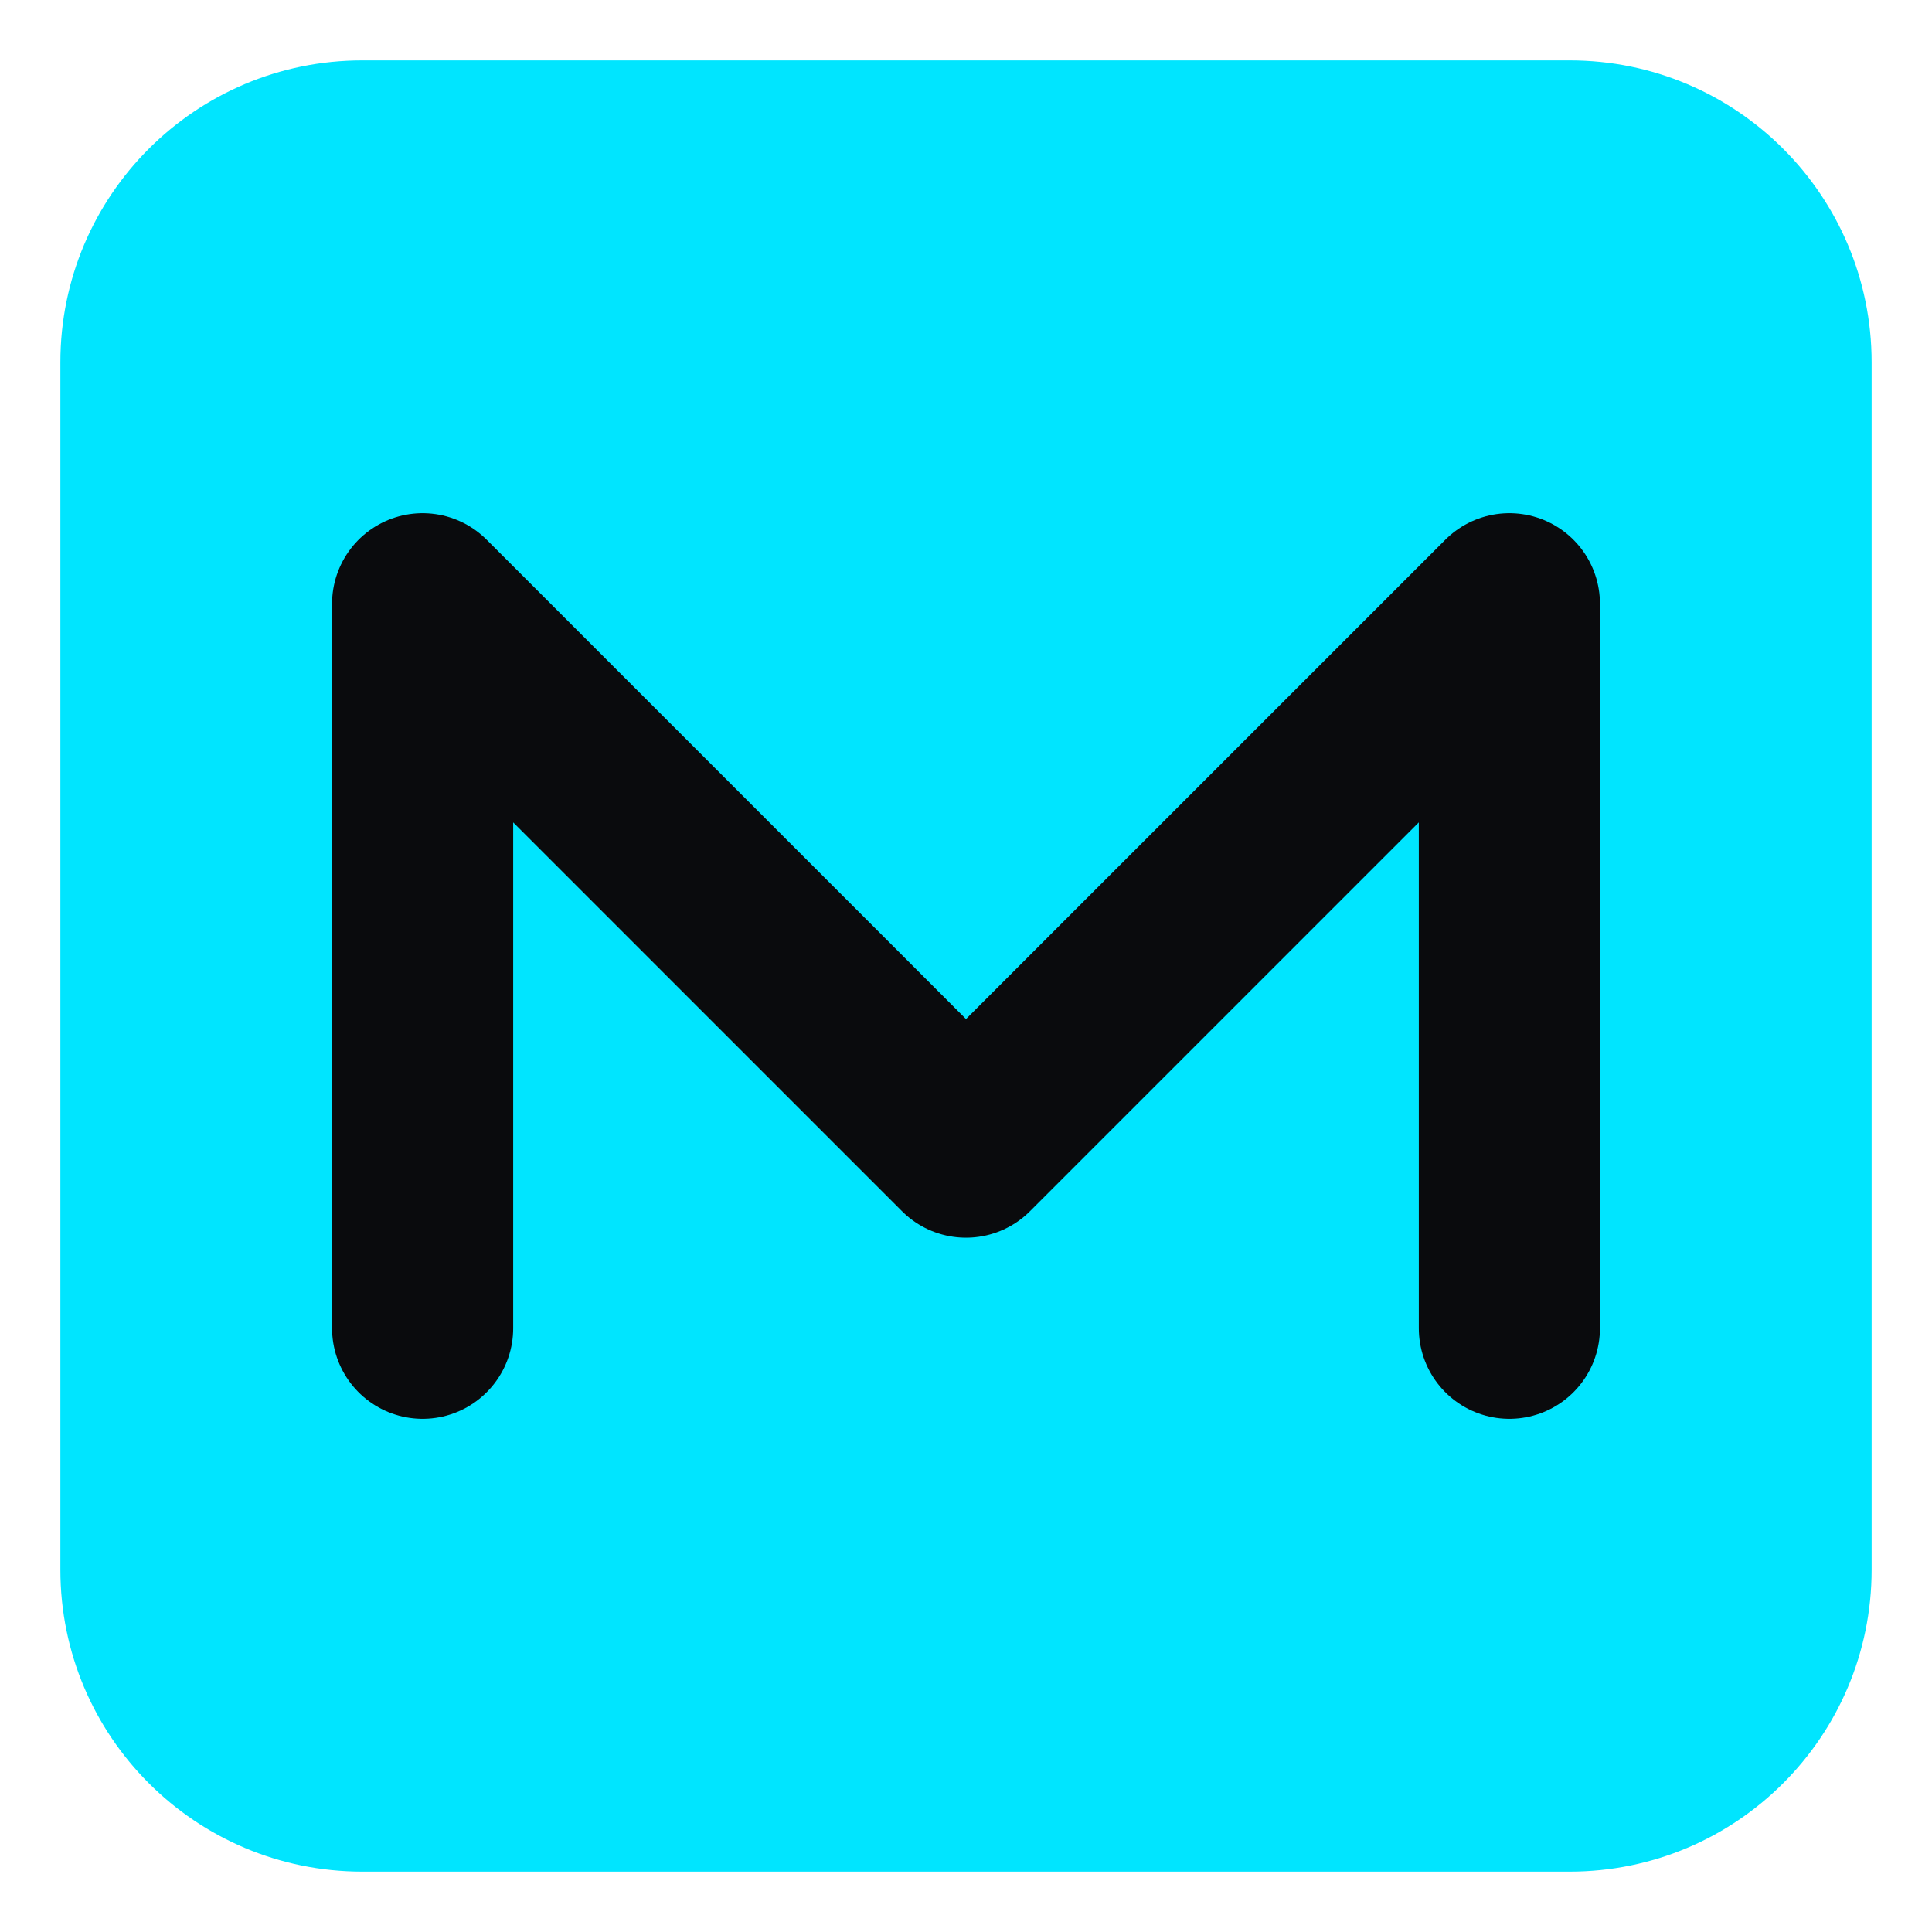
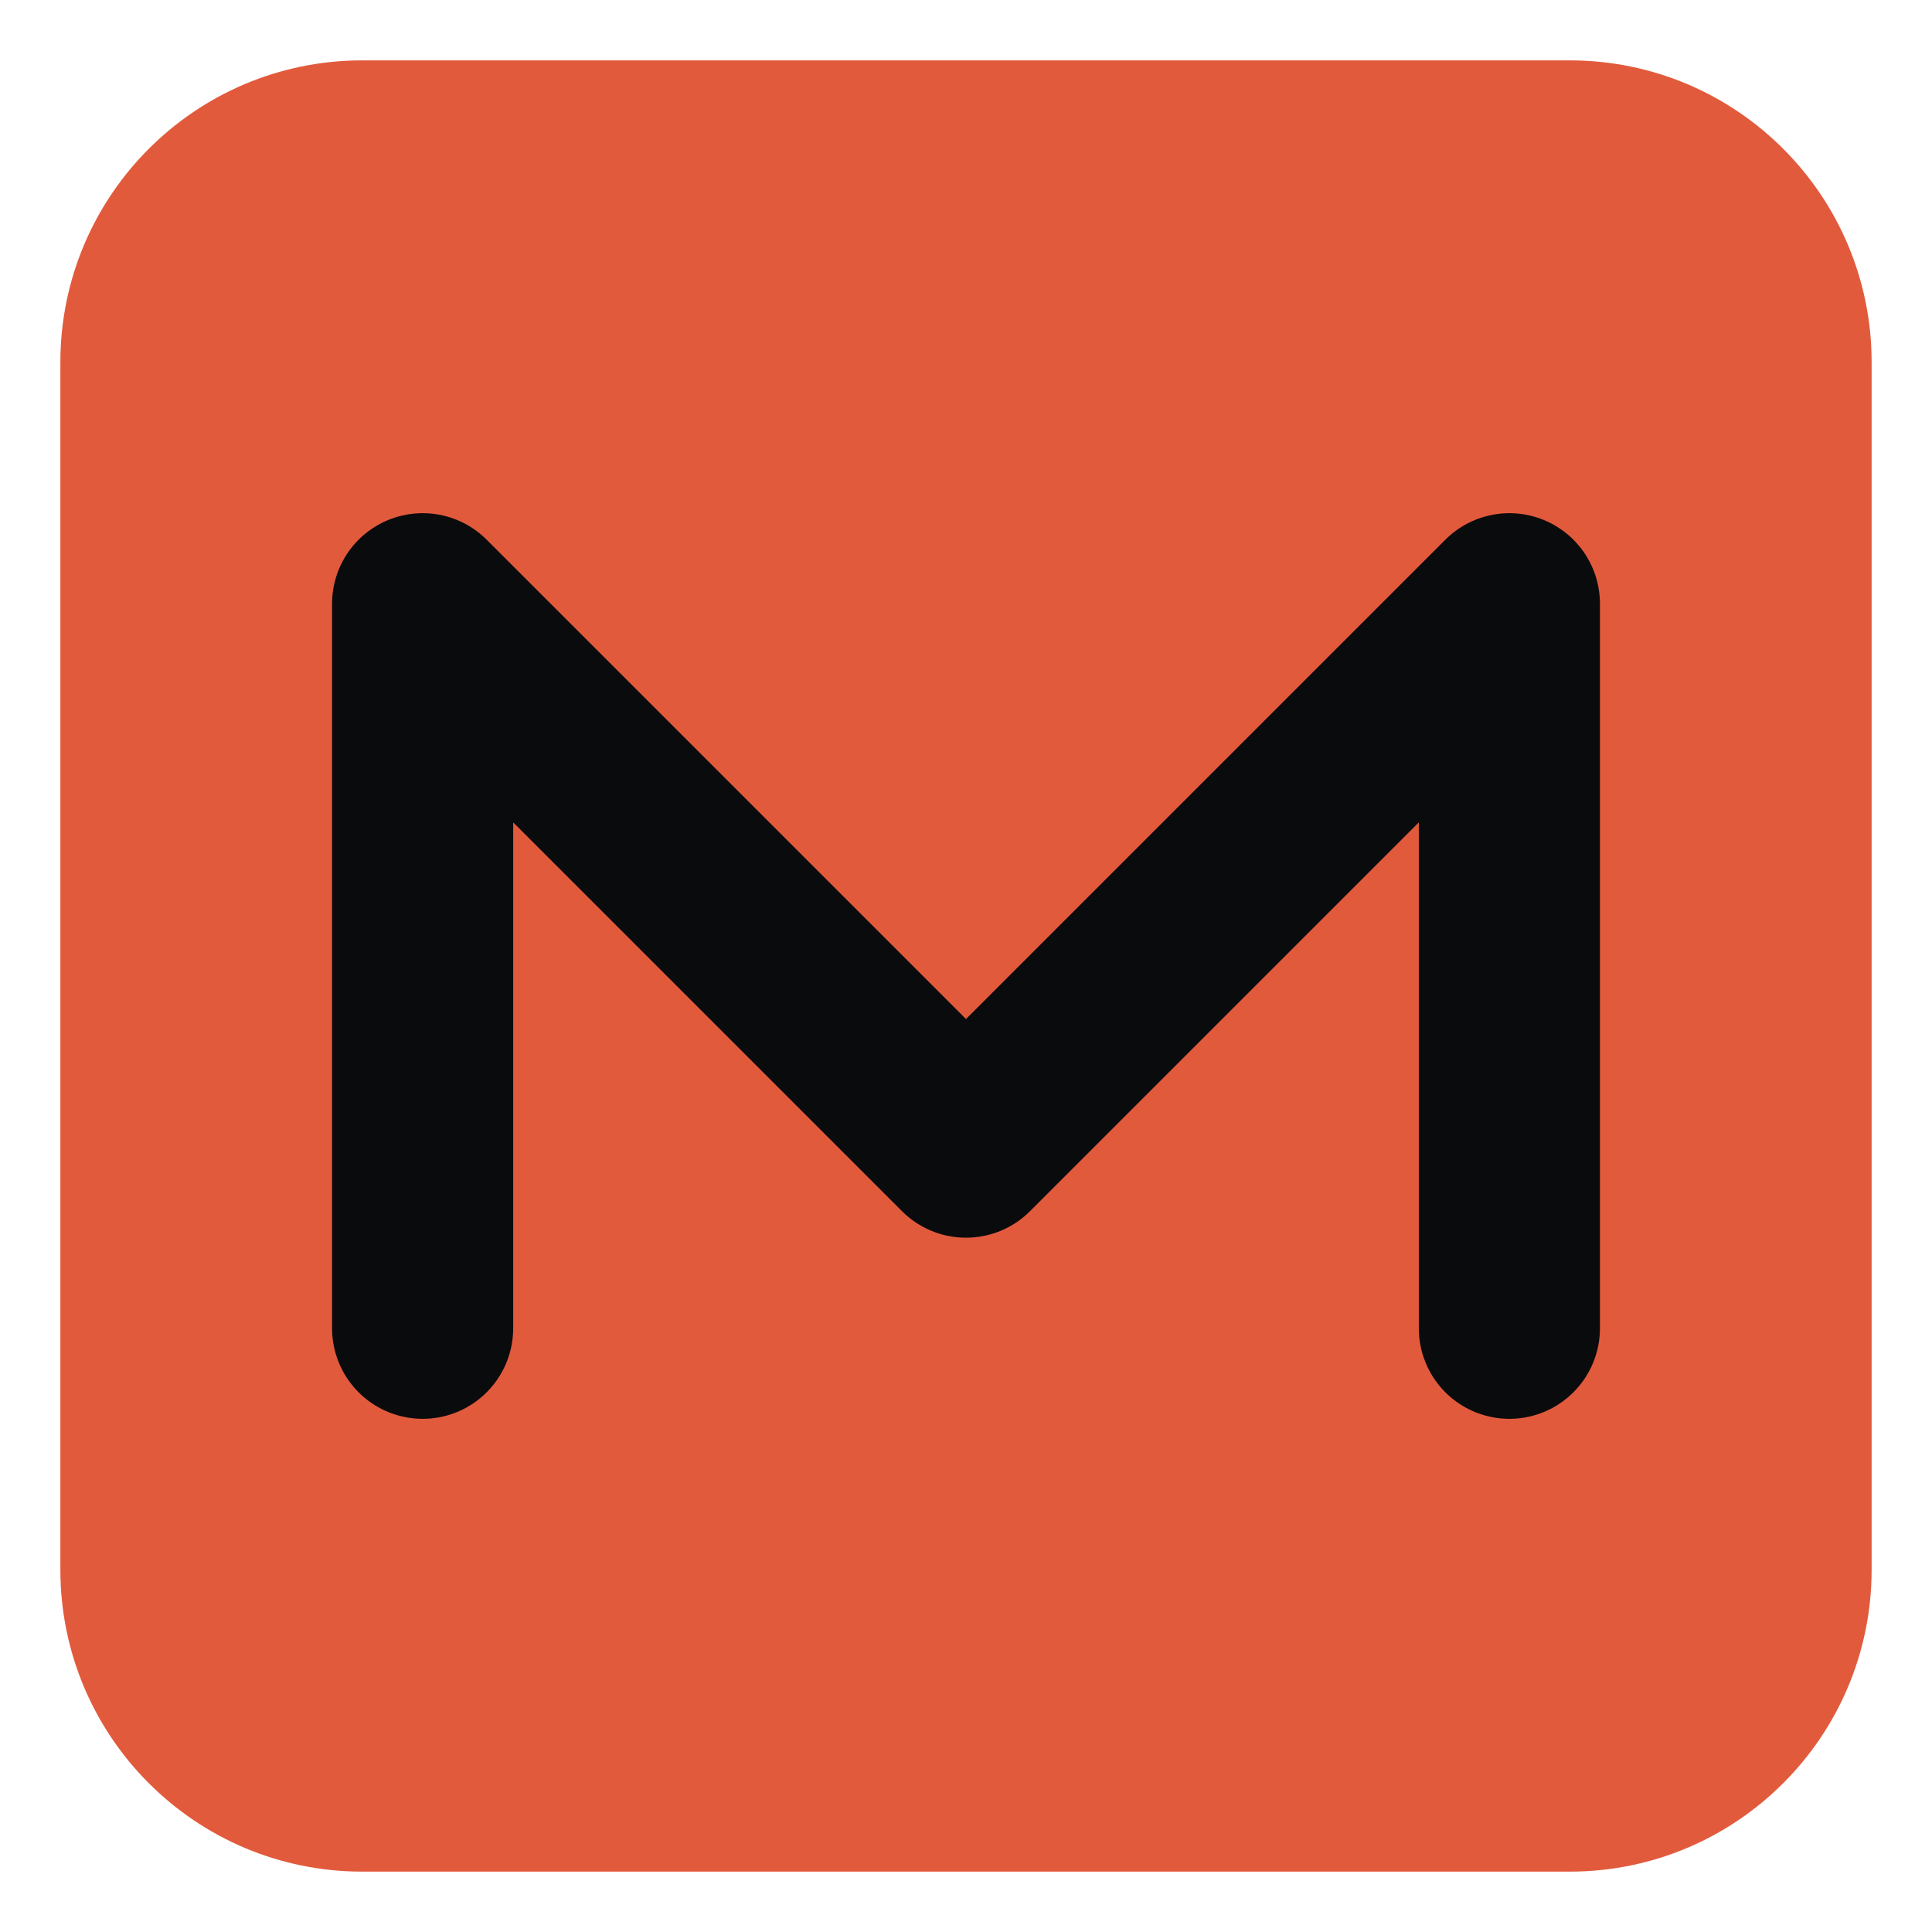
<svg xmlns="http://www.w3.org/2000/svg" width="32" height="32" viewBox="0 0 32 32" fill="none">
  <style>
-     .bg { fill: #00e5ff; }
+     .bg { fill: #e25a3c; }
    .stroke { stroke: #0a0b0d; }
    @media (prefers-color-scheme: dark) {
-       .bg { fill: #00e5ff; }
+       .bg { fill: #e25a3c; }
      .stroke { stroke: #0a0b0d; }
    }
  </style>
  <rect class="bg" x="1" y="1" width="30" height="30" rx="5" />
  <polyline class="stroke" points="7,22 7,10 16,19 25,10 25,22" fill="none" stroke-width="3" stroke-linecap="round" stroke-linejoin="round" />
</svg>
